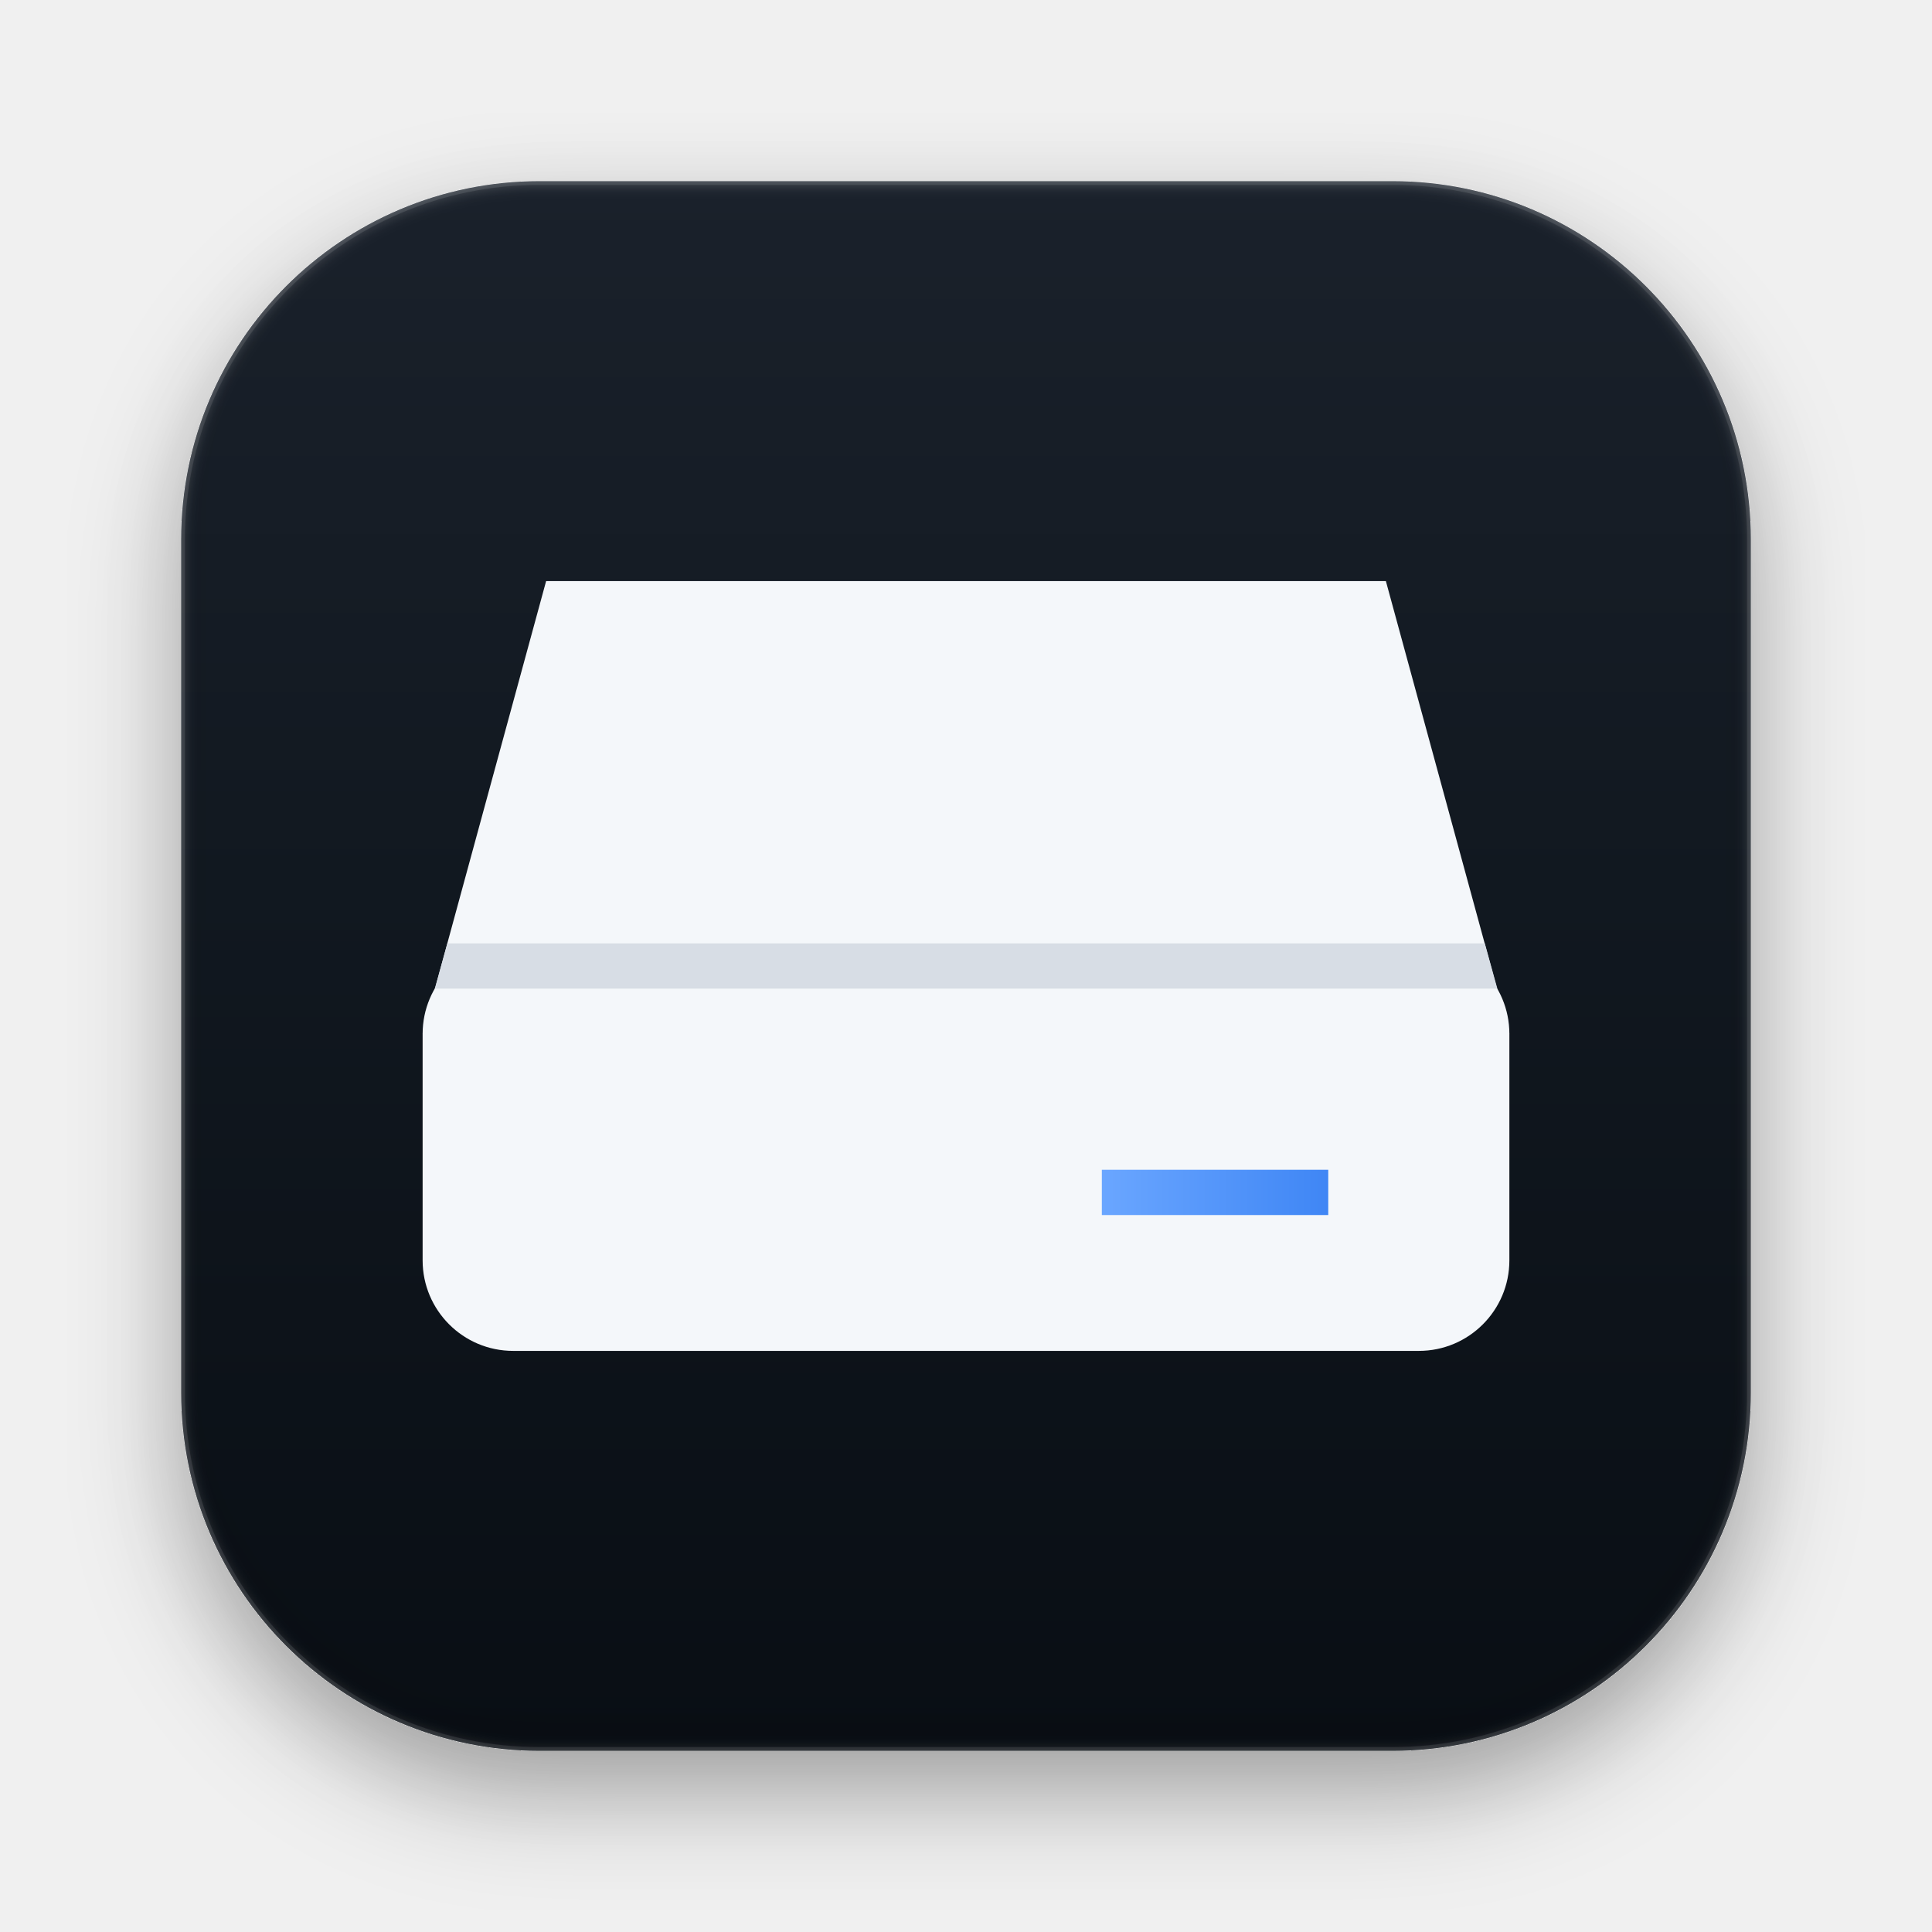
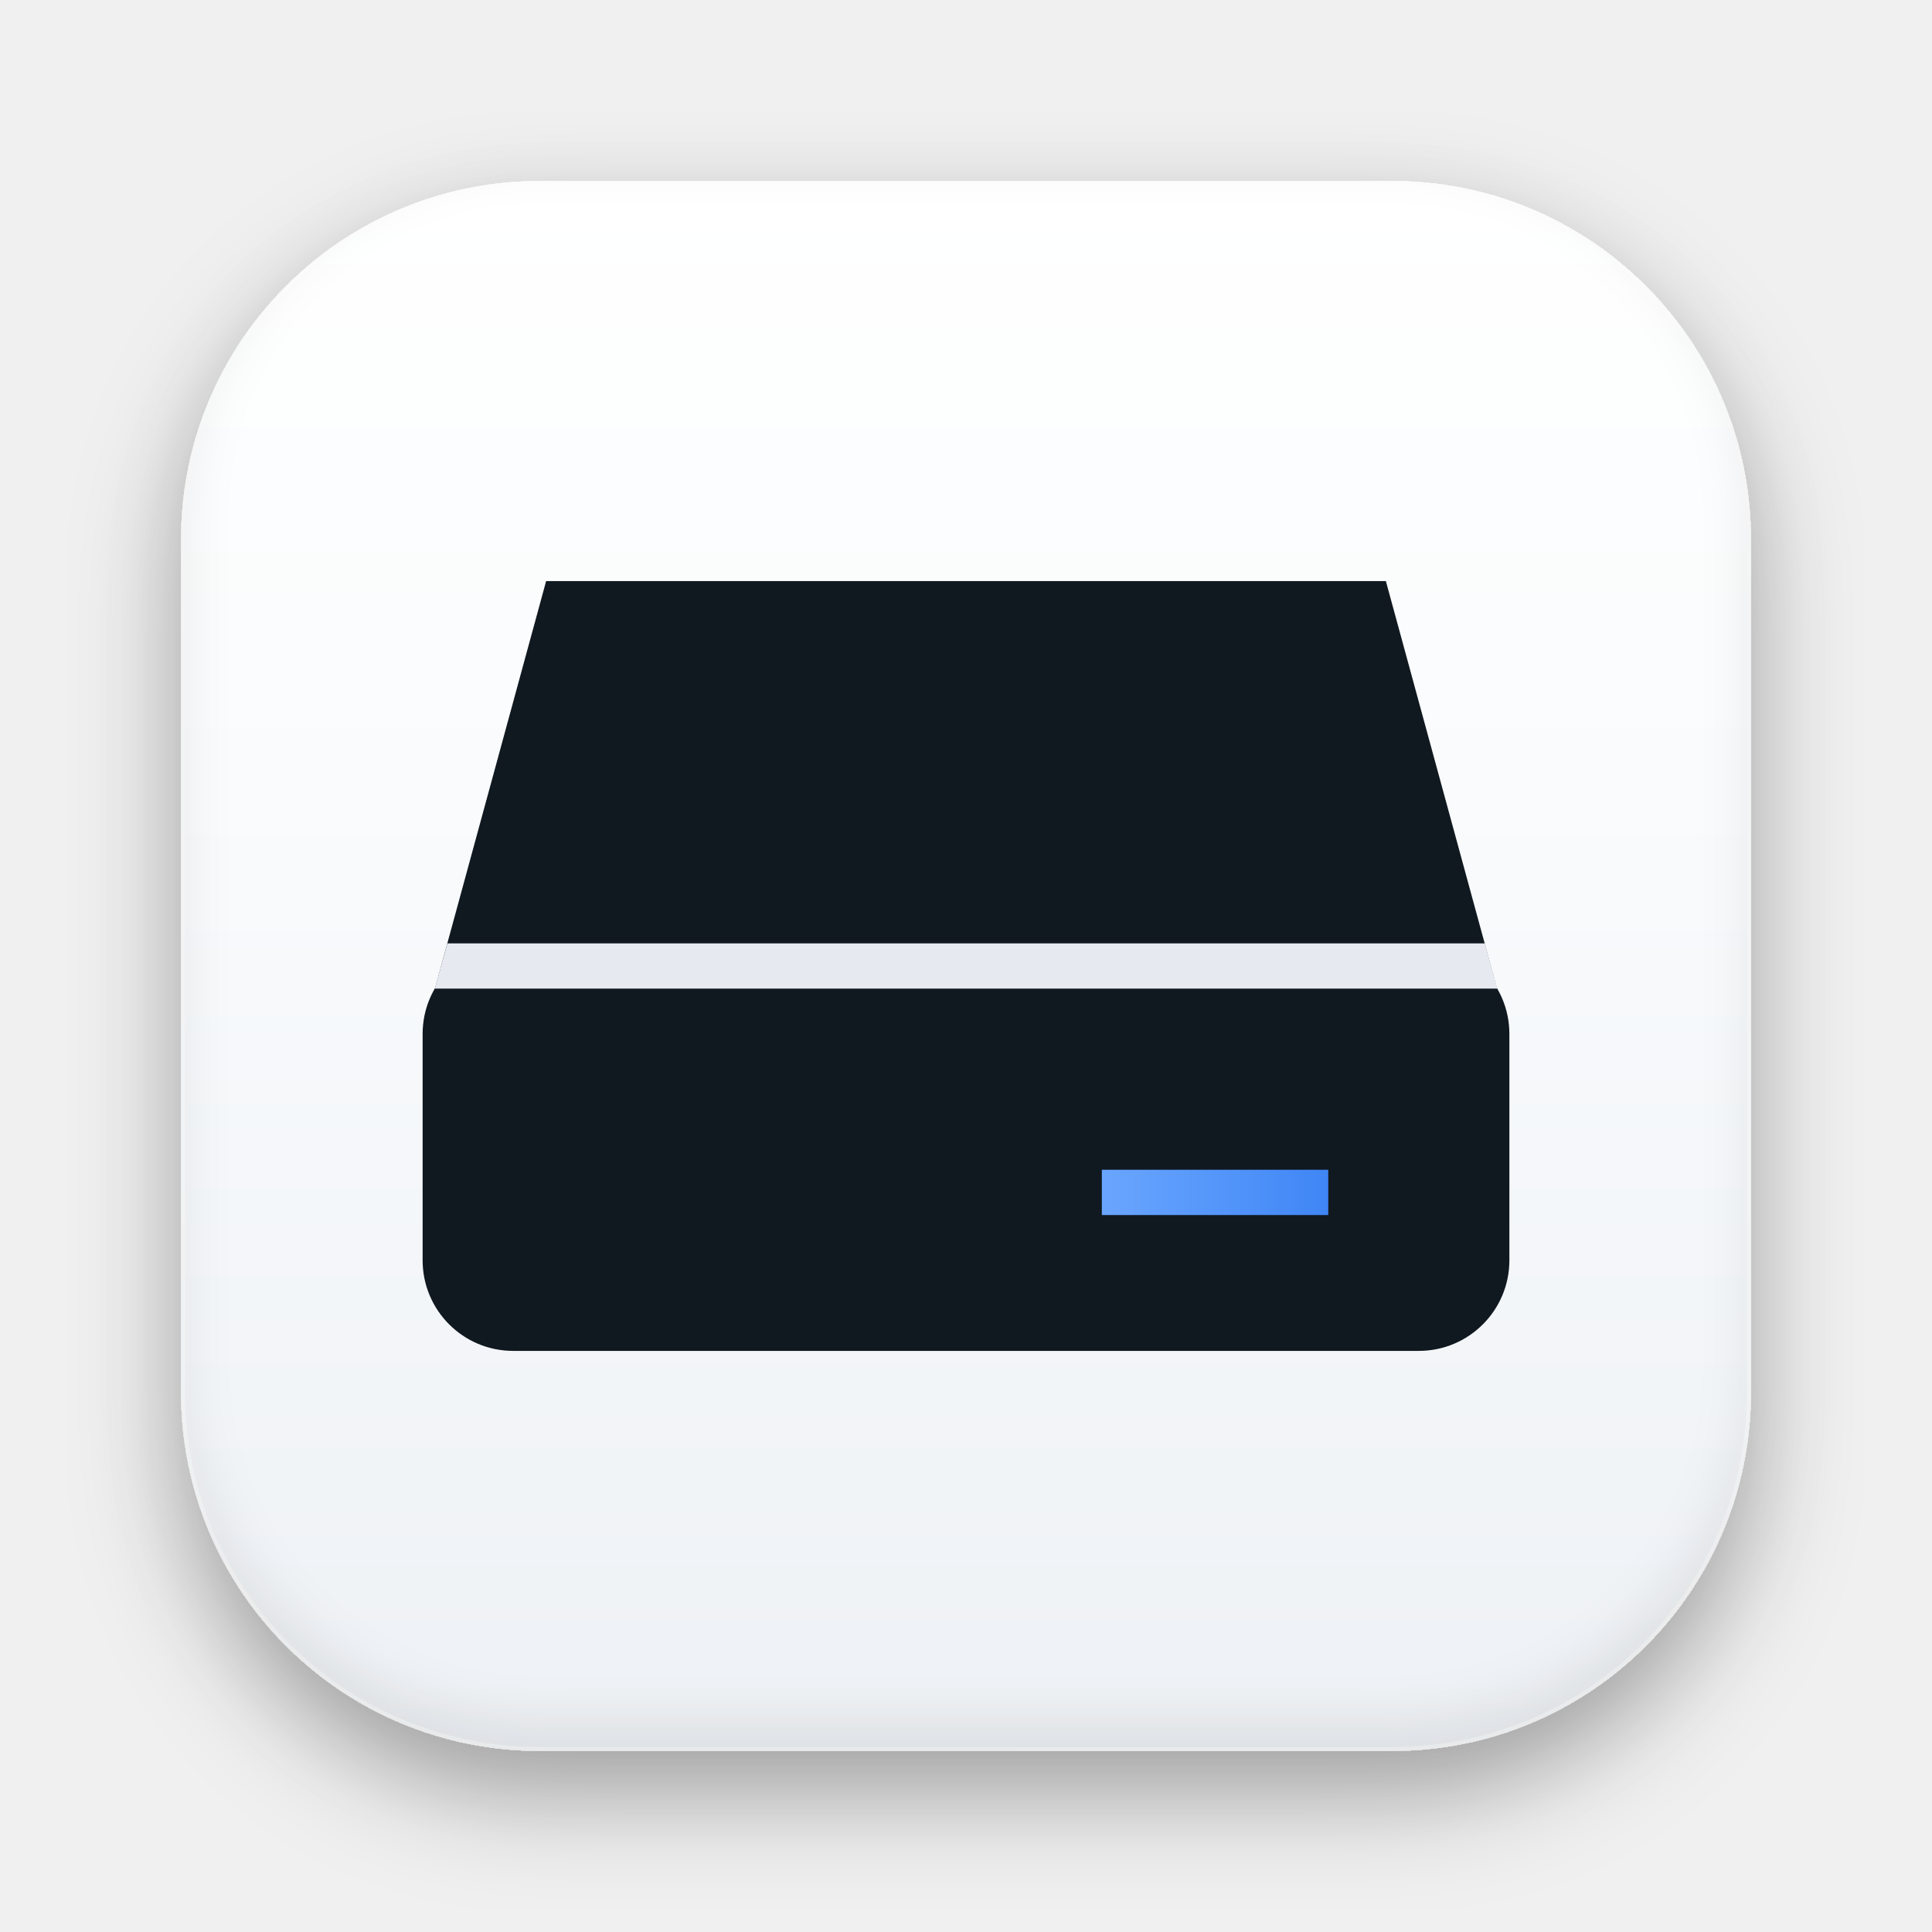
<svg xmlns="http://www.w3.org/2000/svg" width="1024" height="1024" viewBox="0 0 1024 1024" fill="none">
  <g filter="url(#filter0_dii_0_1)">
    <rect x="96" y="96" width="832" height="832" rx="190" fill="url(#paint0_linear_0_1)" />
    <rect x="96.5" y="96.5" width="831" height="831" rx="189.5" stroke="white" stroke-opacity="0.18" />
  </g>
  <g filter="url(#filter1_dii_0_1)">
    <rect x="96" y="96" width="832" height="832" rx="190" fill="url(#paint1_linear_0_1)" />
-     <rect x="97" y="97" width="830" height="830" rx="189" stroke="white" stroke-opacity="0.1" stroke-width="2" />
+     <rect x="97" y="97" width="830" height="830" rx="189" stroke="white" stroke-opacity="0.7" stroke-width="2" />
  </g>
-   <rect x="224" y="500" width="576" height="216" rx="48" fill="#F4F7FA" />
-   <path d="M289.455 308H734.545L800 548H224L289.455 308Z" fill="#F4F7FA" />
+   <rect x="224" y="500" width="576" height="216" rx="48" fill="#101820" />
+   <path d="M289.455 308H734.545L800 548H224L289.455 308Z" fill="#101820" />
  <rect x="584" y="620" width="120" height="24" fill="url(#paint2_linear_0_1)" />
-   <path d="M237.125 500H786.969L793.625 524H230.469L237.125 500Z" fill="#D7DDE5" />
+   <path d="M237.125 500H786.969L793.625 524H230.469L237.125 500Z" fill="#E6EAF0" />
  <defs>
    <filter id="filter0_dii_0_1" x="56" y="74" width="912" height="912" filterUnits="userSpaceOnUse" color-interpolation-filters="sRGB">
      <feFlood flood-opacity="0" result="BackgroundImageFix" />
      <feColorMatrix in="SourceAlpha" type="matrix" values="0 0 0 0 0 0 0 0 0 0 0 0 0 0 0 0 0 0 127 0" result="hardAlpha" />
      <feOffset dy="18" />
      <feGaussianBlur stdDeviation="20" />
      <feComposite in2="hardAlpha" operator="out" />
      <feColorMatrix type="matrix" values="0 0 0 0 0 0 0 0 0 0 0 0 0 0 0 0 0 0 0.12 0" />
      <feBlend mode="normal" in2="BackgroundImageFix" result="effect1_dropShadow_0_1" />
      <feBlend mode="normal" in="SourceGraphic" in2="effect1_dropShadow_0_1" result="shape" />
      <feColorMatrix in="SourceAlpha" type="matrix" values="0 0 0 0 0 0 0 0 0 0 0 0 0 0 0 0 0 0 127 0" result="hardAlpha" />
      <feOffset dy="1" />
      <feGaussianBlur stdDeviation="4" />
      <feComposite in2="hardAlpha" operator="arithmetic" k2="-1" k3="1" />
      <feColorMatrix type="matrix" values="0 0 0 0 1 0 0 0 0 1 0 0 0 0 1 0 0 0 0.28 0" />
      <feBlend mode="normal" in2="shape" result="effect2_innerShadow_0_1" />
      <feColorMatrix in="SourceAlpha" type="matrix" values="0 0 0 0 0 0 0 0 0 0 0 0 0 0 0 0 0 0 127 0" result="hardAlpha" />
      <feOffset dy="-14" />
      <feGaussianBlur stdDeviation="14" />
      <feComposite in2="hardAlpha" operator="arithmetic" k2="-1" k3="1" />
      <feColorMatrix type="matrix" values="0 0 0 0 0 0 0 0 0 0 0 0 0 0 0 0 0 0 0.08 0" />
      <feBlend mode="normal" in2="effect2_innerShadow_0_1" result="effect3_innerShadow_0_1" />
    </filter>
    <filter id="filter1_dii_0_1" x="36" y="60" width="952" height="952" filterUnits="userSpaceOnUse" color-interpolation-filters="sRGB">
      <feFlood flood-opacity="0" result="BackgroundImageFix" />
      <feColorMatrix in="SourceAlpha" type="matrix" values="0 0 0 0 0 0 0 0 0 0 0 0 0 0 0 0 0 0 127 0" result="hardAlpha" />
      <feOffset dy="24" />
      <feGaussianBlur stdDeviation="30" />
      <feComposite in2="hardAlpha" operator="out" />
      <feColorMatrix type="matrix" values="0 0 0 0 0 0 0 0 0 0 0 0 0 0 0 0 0 0 0.24 0" />
      <feBlend mode="normal" in2="BackgroundImageFix" result="effect1_dropShadow_0_1" />
      <feBlend mode="normal" in="SourceGraphic" in2="effect1_dropShadow_0_1" result="shape" />
      <feColorMatrix in="SourceAlpha" type="matrix" values="0 0 0 0 0 0 0 0 0 0 0 0 0 0 0 0 0 0 127 0" result="hardAlpha" />
      <feOffset dy="1" />
      <feGaussianBlur stdDeviation="4" />
      <feComposite in2="hardAlpha" operator="arithmetic" k2="-1" k3="1" />
      <feColorMatrix type="matrix" values="0 0 0 0 1 0 0 0 0 1 0 0 0 0 1 0 0 0 0.28 0" />
      <feBlend mode="normal" in2="shape" result="effect2_innerShadow_0_1" />
      <feColorMatrix in="SourceAlpha" type="matrix" values="0 0 0 0 0 0 0 0 0 0 0 0 0 0 0 0 0 0 127 0" result="hardAlpha" />
      <feOffset dy="-14" />
      <feGaussianBlur stdDeviation="14" />
      <feComposite in2="hardAlpha" operator="arithmetic" k2="-1" k3="1" />
      <feColorMatrix type="matrix" values="0 0 0 0 0 0 0 0 0 0 0 0 0 0 0 0 0 0 0.08 0" />
      <feBlend mode="normal" in2="effect2_innerShadow_0_1" result="effect3_innerShadow_0_1" />
    </filter>
    <linearGradient id="paint0_linear_0_1" x1="928" y1="512" x2="96" y2="512" gradientUnits="userSpaceOnUse">
      <stop stop-color="white" />
      <stop offset="1" stop-color="#ECEFF3" />
    </linearGradient>
    <linearGradient id="paint1_linear_0_1" x1="512" y1="96" x2="512" y2="928" gradientUnits="userSpaceOnUse">
-       <stop stop-color="#1A212B" />
-       <stop offset="0.45" stop-color="#111820" />
-       <stop offset="1" stop-color="#090E14" />
+       <stop stop-color="white" />
+       <stop offset="0.314" stop-color="#FAFCFD" />
+       <stop offset="0.45" stop-color="#F8FAFC" />
+       <stop offset="1" stop-color="#EEF1F5" />
    </linearGradient>
    <linearGradient id="paint2_linear_0_1" x1="584" y1="632" x2="704" y2="632" gradientUnits="userSpaceOnUse">
      <stop stop-color="#6AA6FF" />
      <stop offset="1" stop-color="#3F86F5" />
    </linearGradient>
  </defs>
</svg>
